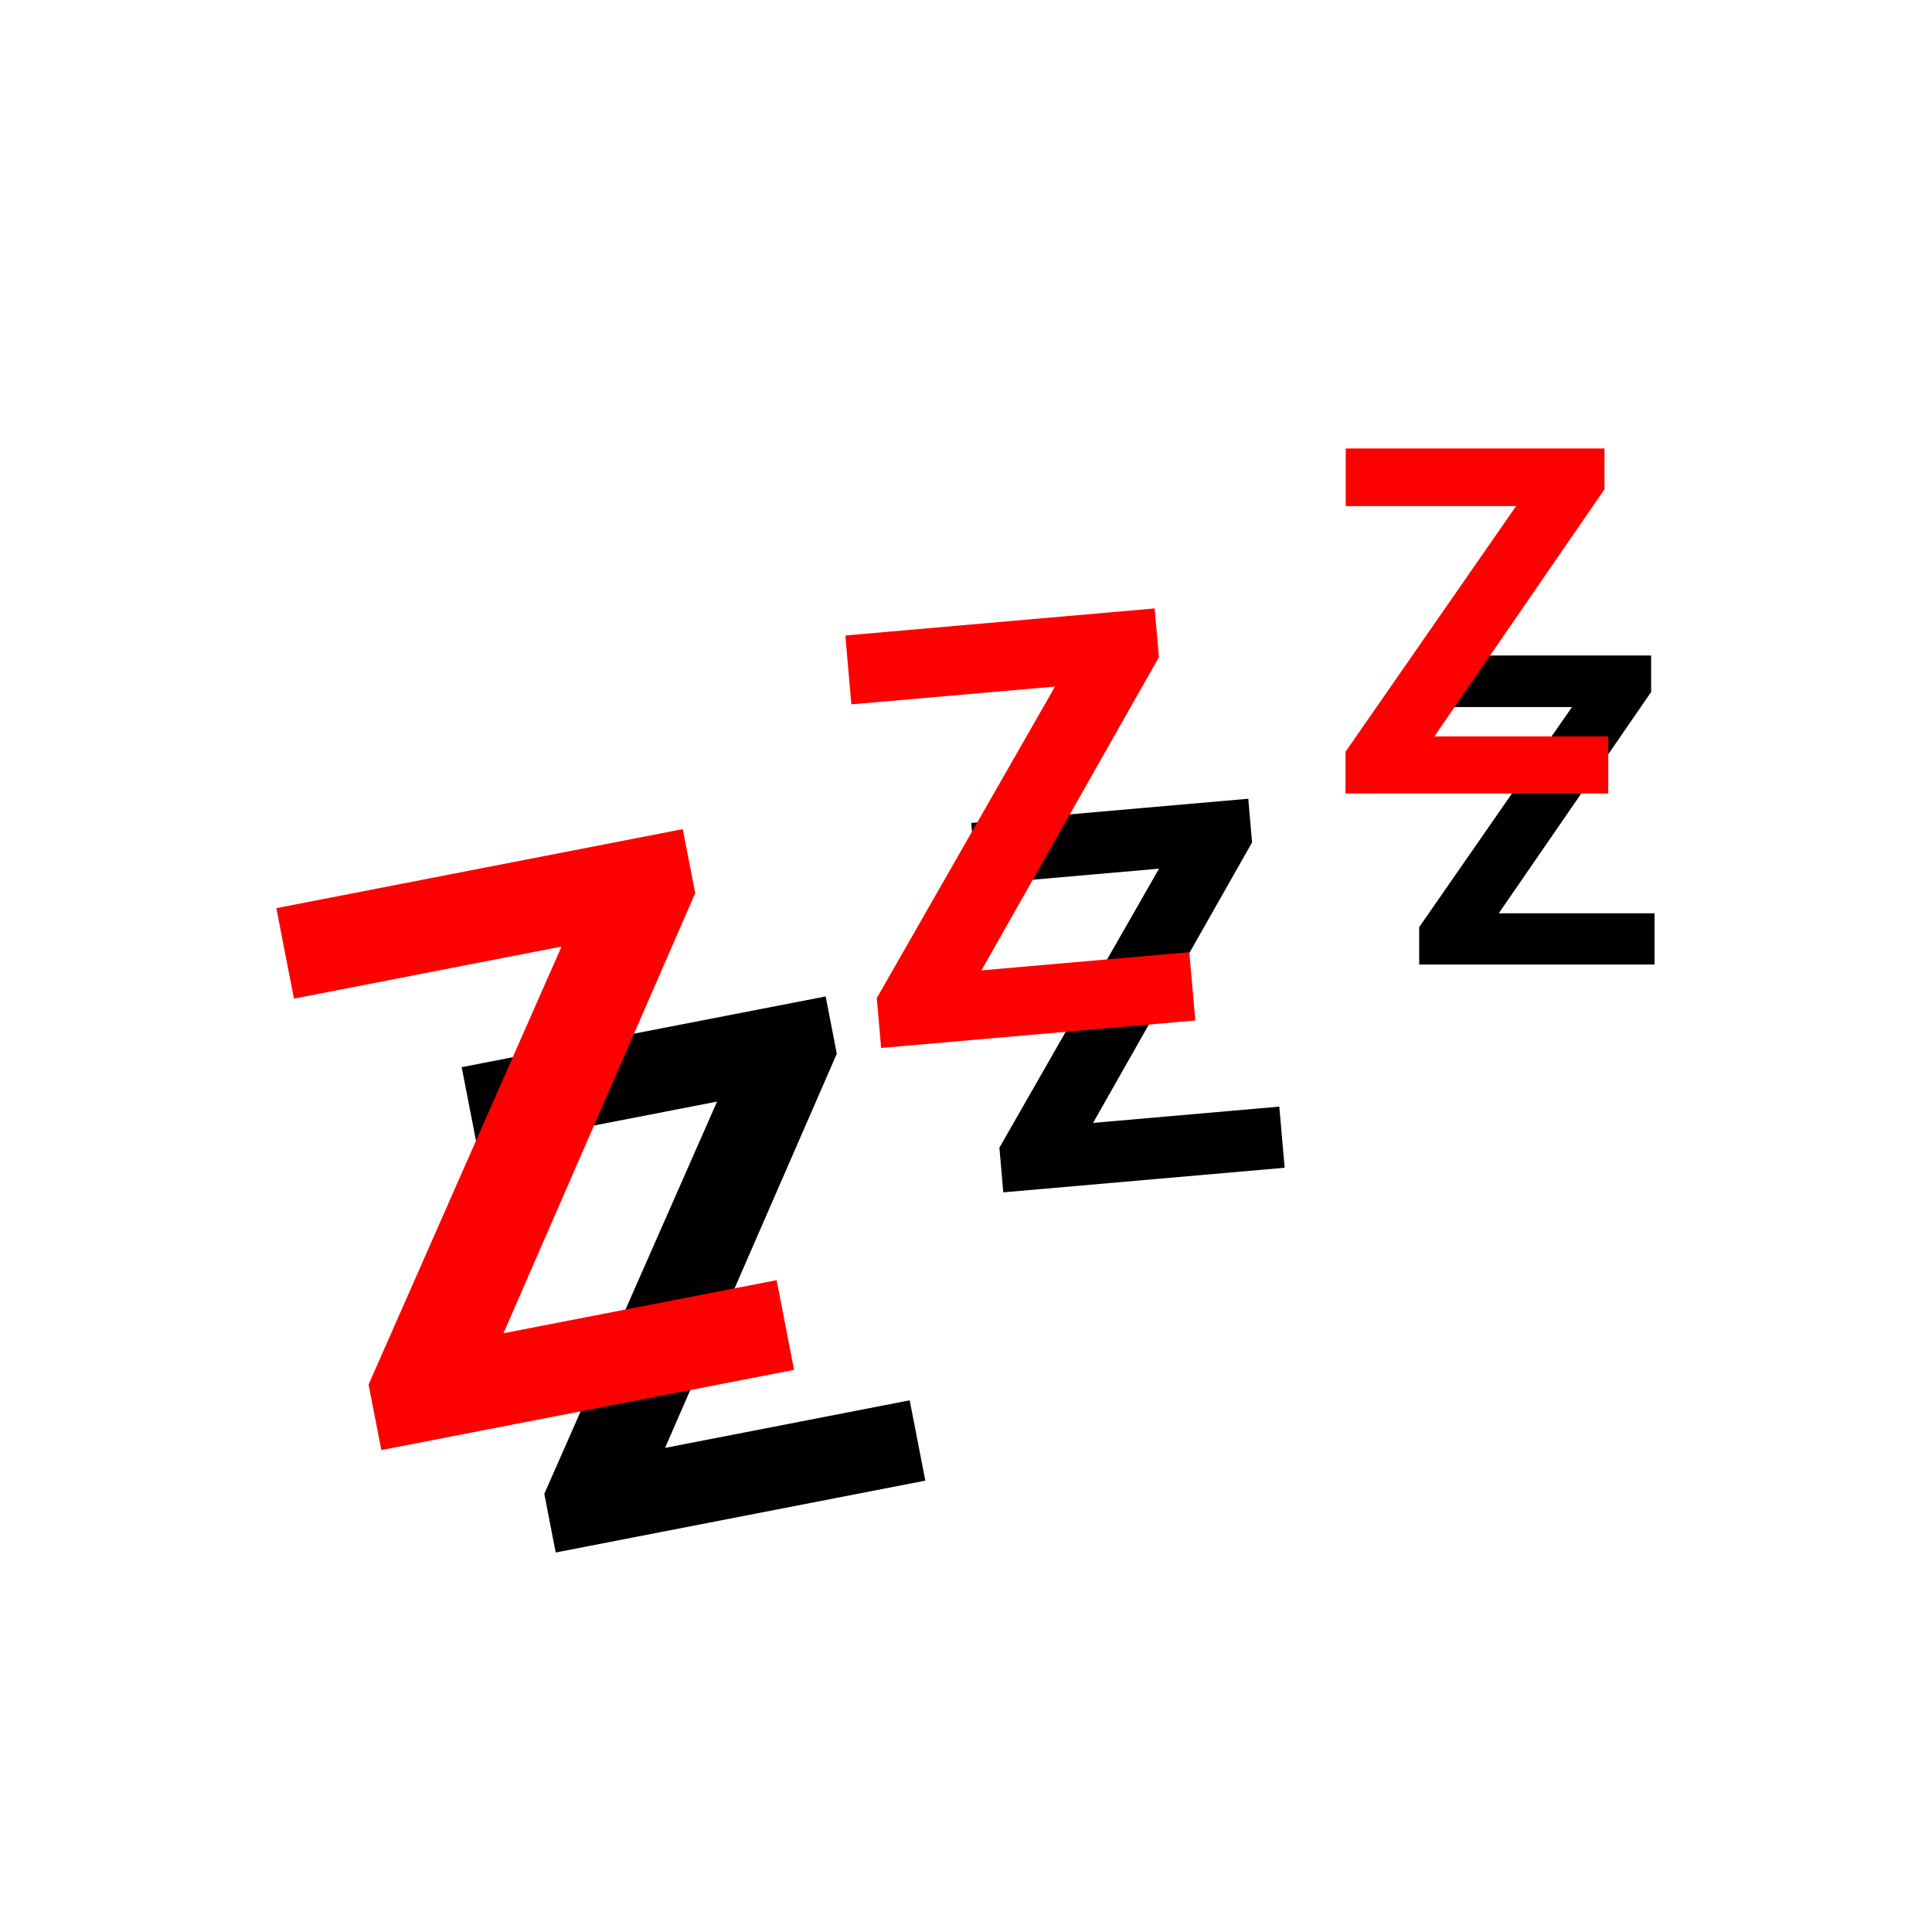
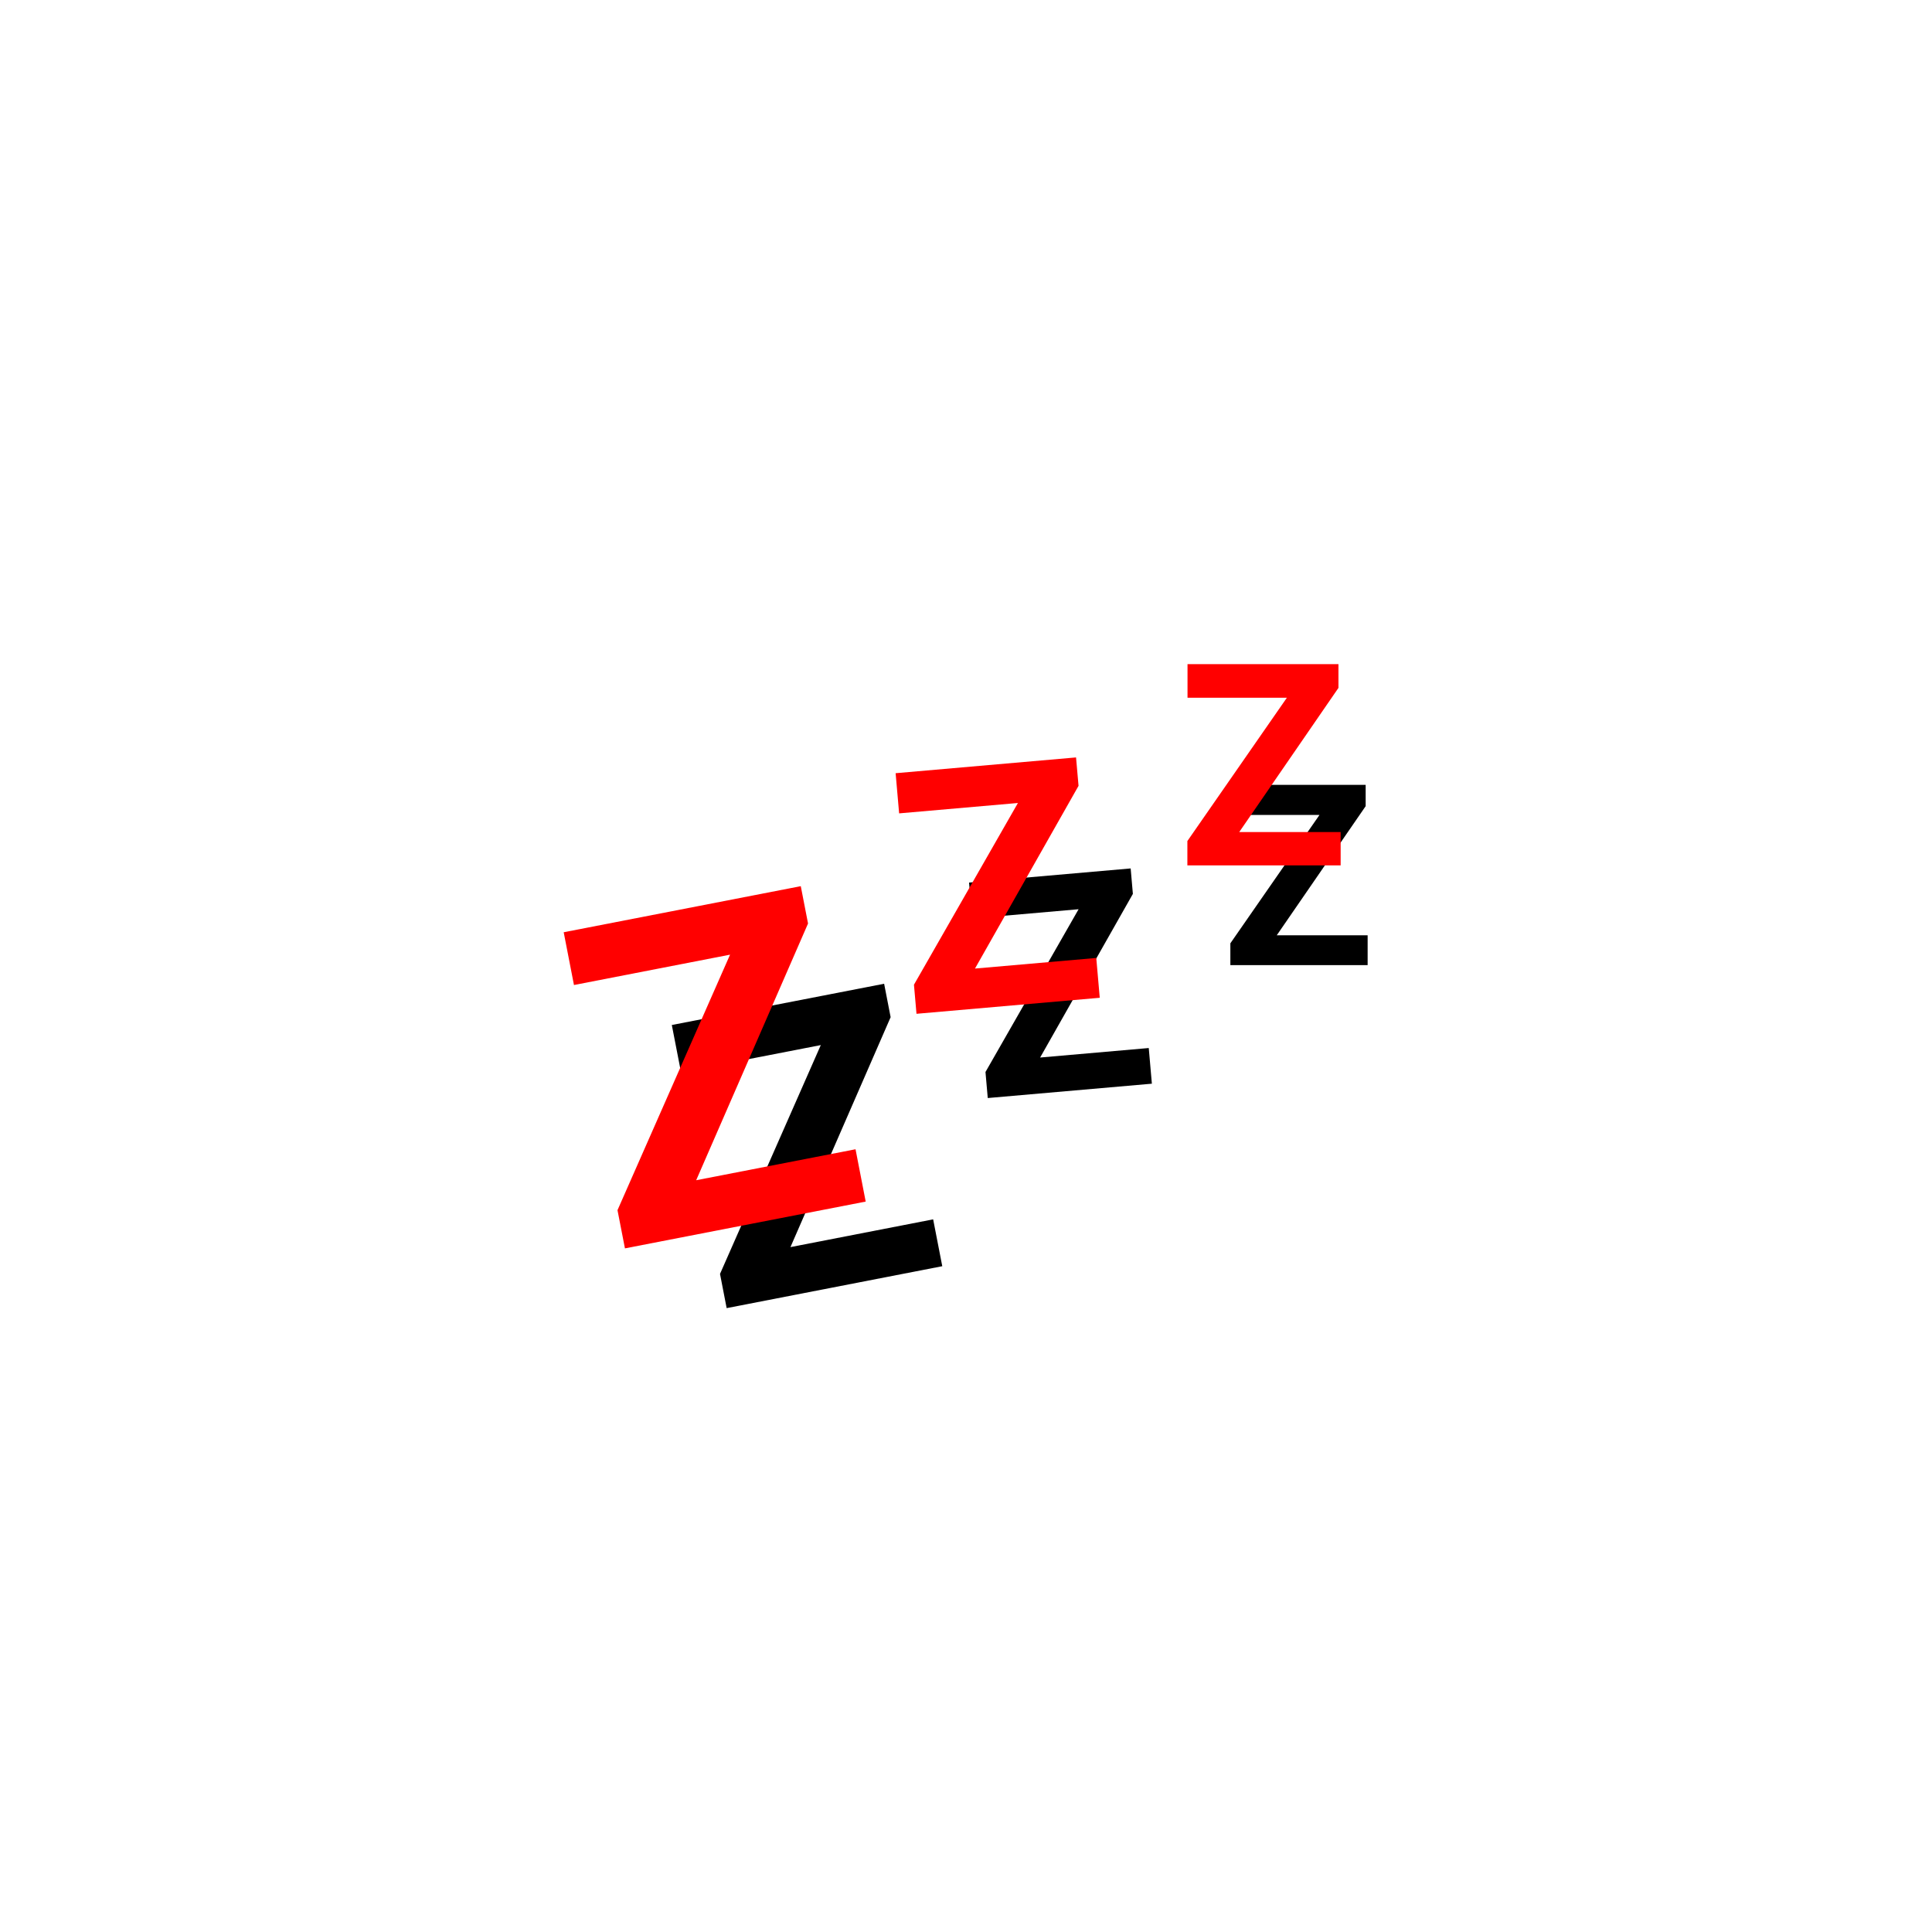
- <svg xmlns="http://www.w3.org/2000/svg" width="56" height="56" viewBox="0 0 56 56">
+ <svg xmlns="http://www.w3.org/2000/svg" width="96" height="96" viewBox="-20 -20 96 96">
  <g fill="none" fill-rule="evenodd">
    <path fill="black" d="M19.277 41.968l7.091-1.379.453 2.328L16.107 45l-.33-1.7 5.008-11.37-6.946 1.35-.457-2.348 10.55-2.05.323 1.661-4.978 11.425zm12.407-9.42l5.397-.472.155 1.772-8.155.713-.113-1.294 4.627-8.088-5.287.462-.156-1.787 8.03-.702.11 1.265-4.608 8.13zm11.758-6.075h4.515v1.483h-6.821v-1.083l4.428-6.378h-4.422V19h6.717v1.058l-4.417 6.415z" />
    <path fill="red" d="M14.593 38.645l7.918-1.539.505 2.6-11.963 2.325-.37-1.898 5.593-12.696-7.756 1.508-.51-2.622 11.78-2.29.361 1.856-5.558 12.756zm13.853-10.518l6.027-.527.173 1.979-9.106.796-.126-1.445 5.166-9.03-5.903.516-.174-1.996 8.965-.784.124 1.412-5.146 9.08zm13.13-6.782h5.04V23H39v-1.209l4.945-7.122h-4.938V13h7.5v1.181l-4.931 7.164z" />
  </g>
</svg>
